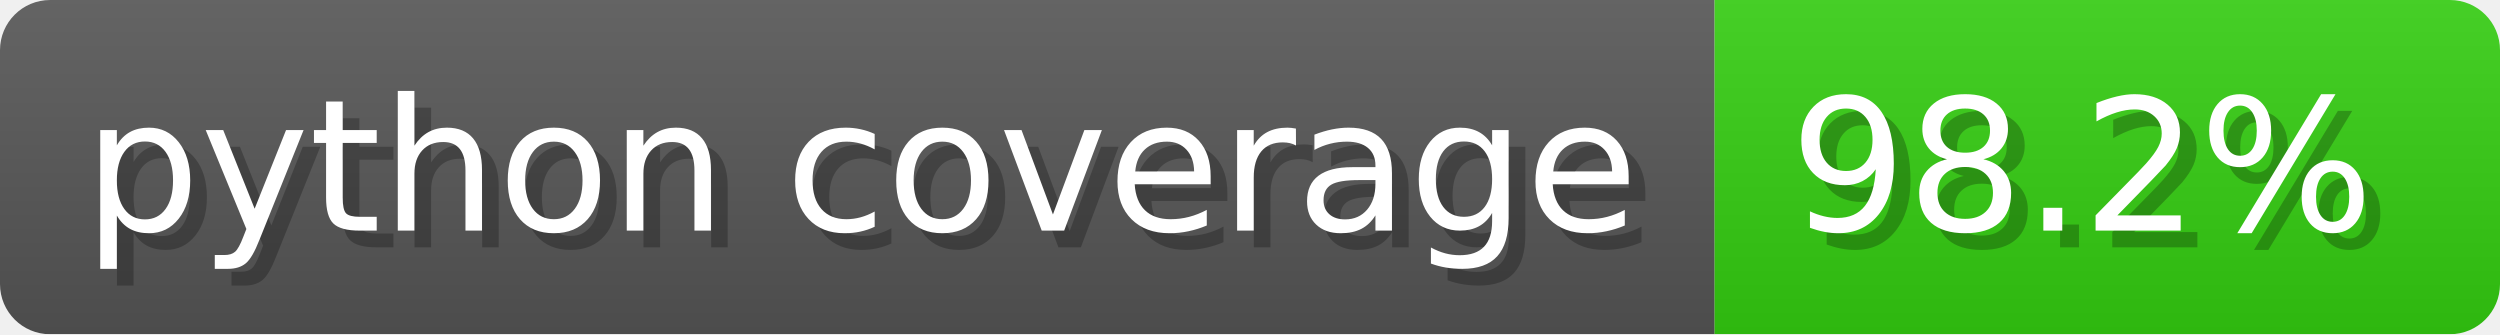
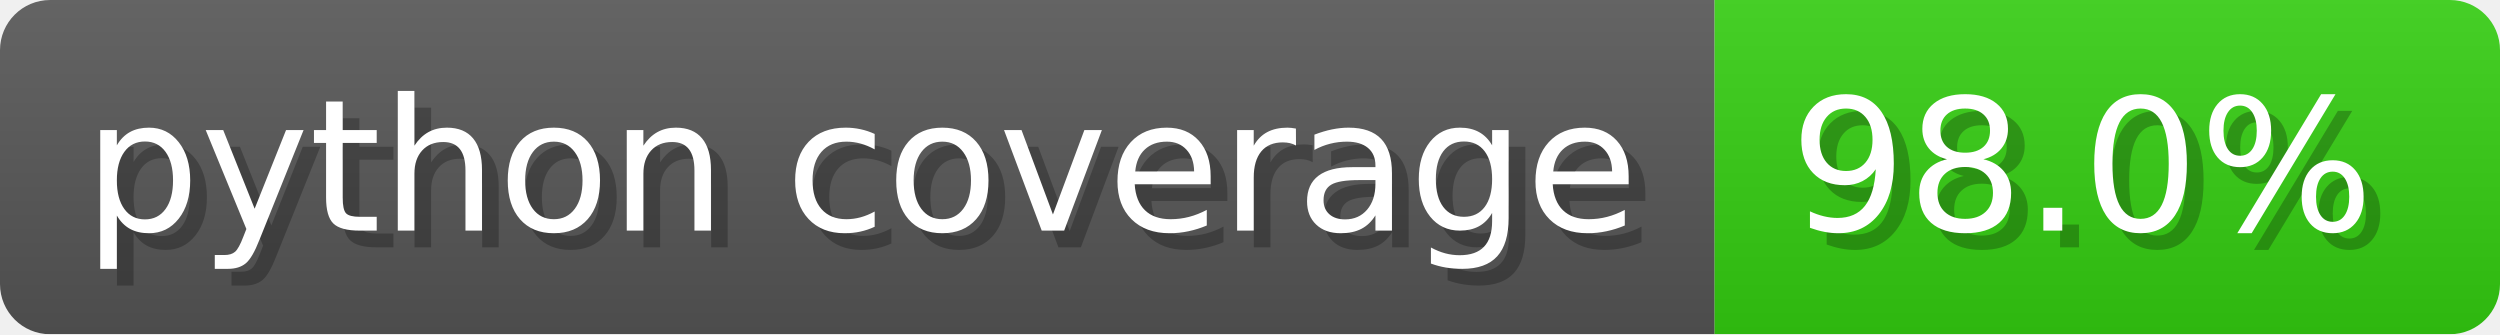
- <svg xmlns="http://www.w3.org/2000/svg" width="149.6" height="20" viewBox="0 0 1496 200" role="img" aria-label="python coverage: 98.2%">
+ <svg xmlns="http://www.w3.org/2000/svg" width="149.6" height="20" viewBox="0 0 1496 200" role="img" aria-label="python coverage: 98.0%">
  <linearGradient id="a" x2="0" y2="100%">
    <stop offset="0" stop-opacity=".1" stop-color="#EEE" />
    <stop offset="1" stop-opacity=".1" />
  </linearGradient>
  <mask id="m">
    <rect width="1496" height="200" rx="30" fill="#FFF" />
  </mask>
  <g mask="url(#m)">
    <rect width="1026" height="200" fill="#555" />
    <rect width="470" height="200" fill="#3C1" x="1026" />
    <rect width="1496" height="200" fill="url(#a)" />
  </g>
  <g aria-hidden="true" fill="#fff" text-anchor="start" font-family="Verdana,DejaVu Sans,sans-serif" font-size="110">
    <text x="60" y="148" textLength="926" fill="#000" opacity="0.25">python coverage</text>
    <text x="50" y="138" textLength="926">python coverage</text>
-     <text x="1081" y="148" textLength="370" fill="#000" opacity="0.25">98.2%</text>
-     <text x="1071" y="138" textLength="370">98.2%</text>
+     <text x="1081" y="148" textLength="370" fill="#000" opacity="0.25">98.0%</text>
+     <text x="1071" y="138" textLength="370">98.0%</text>
  </g>
</svg>
